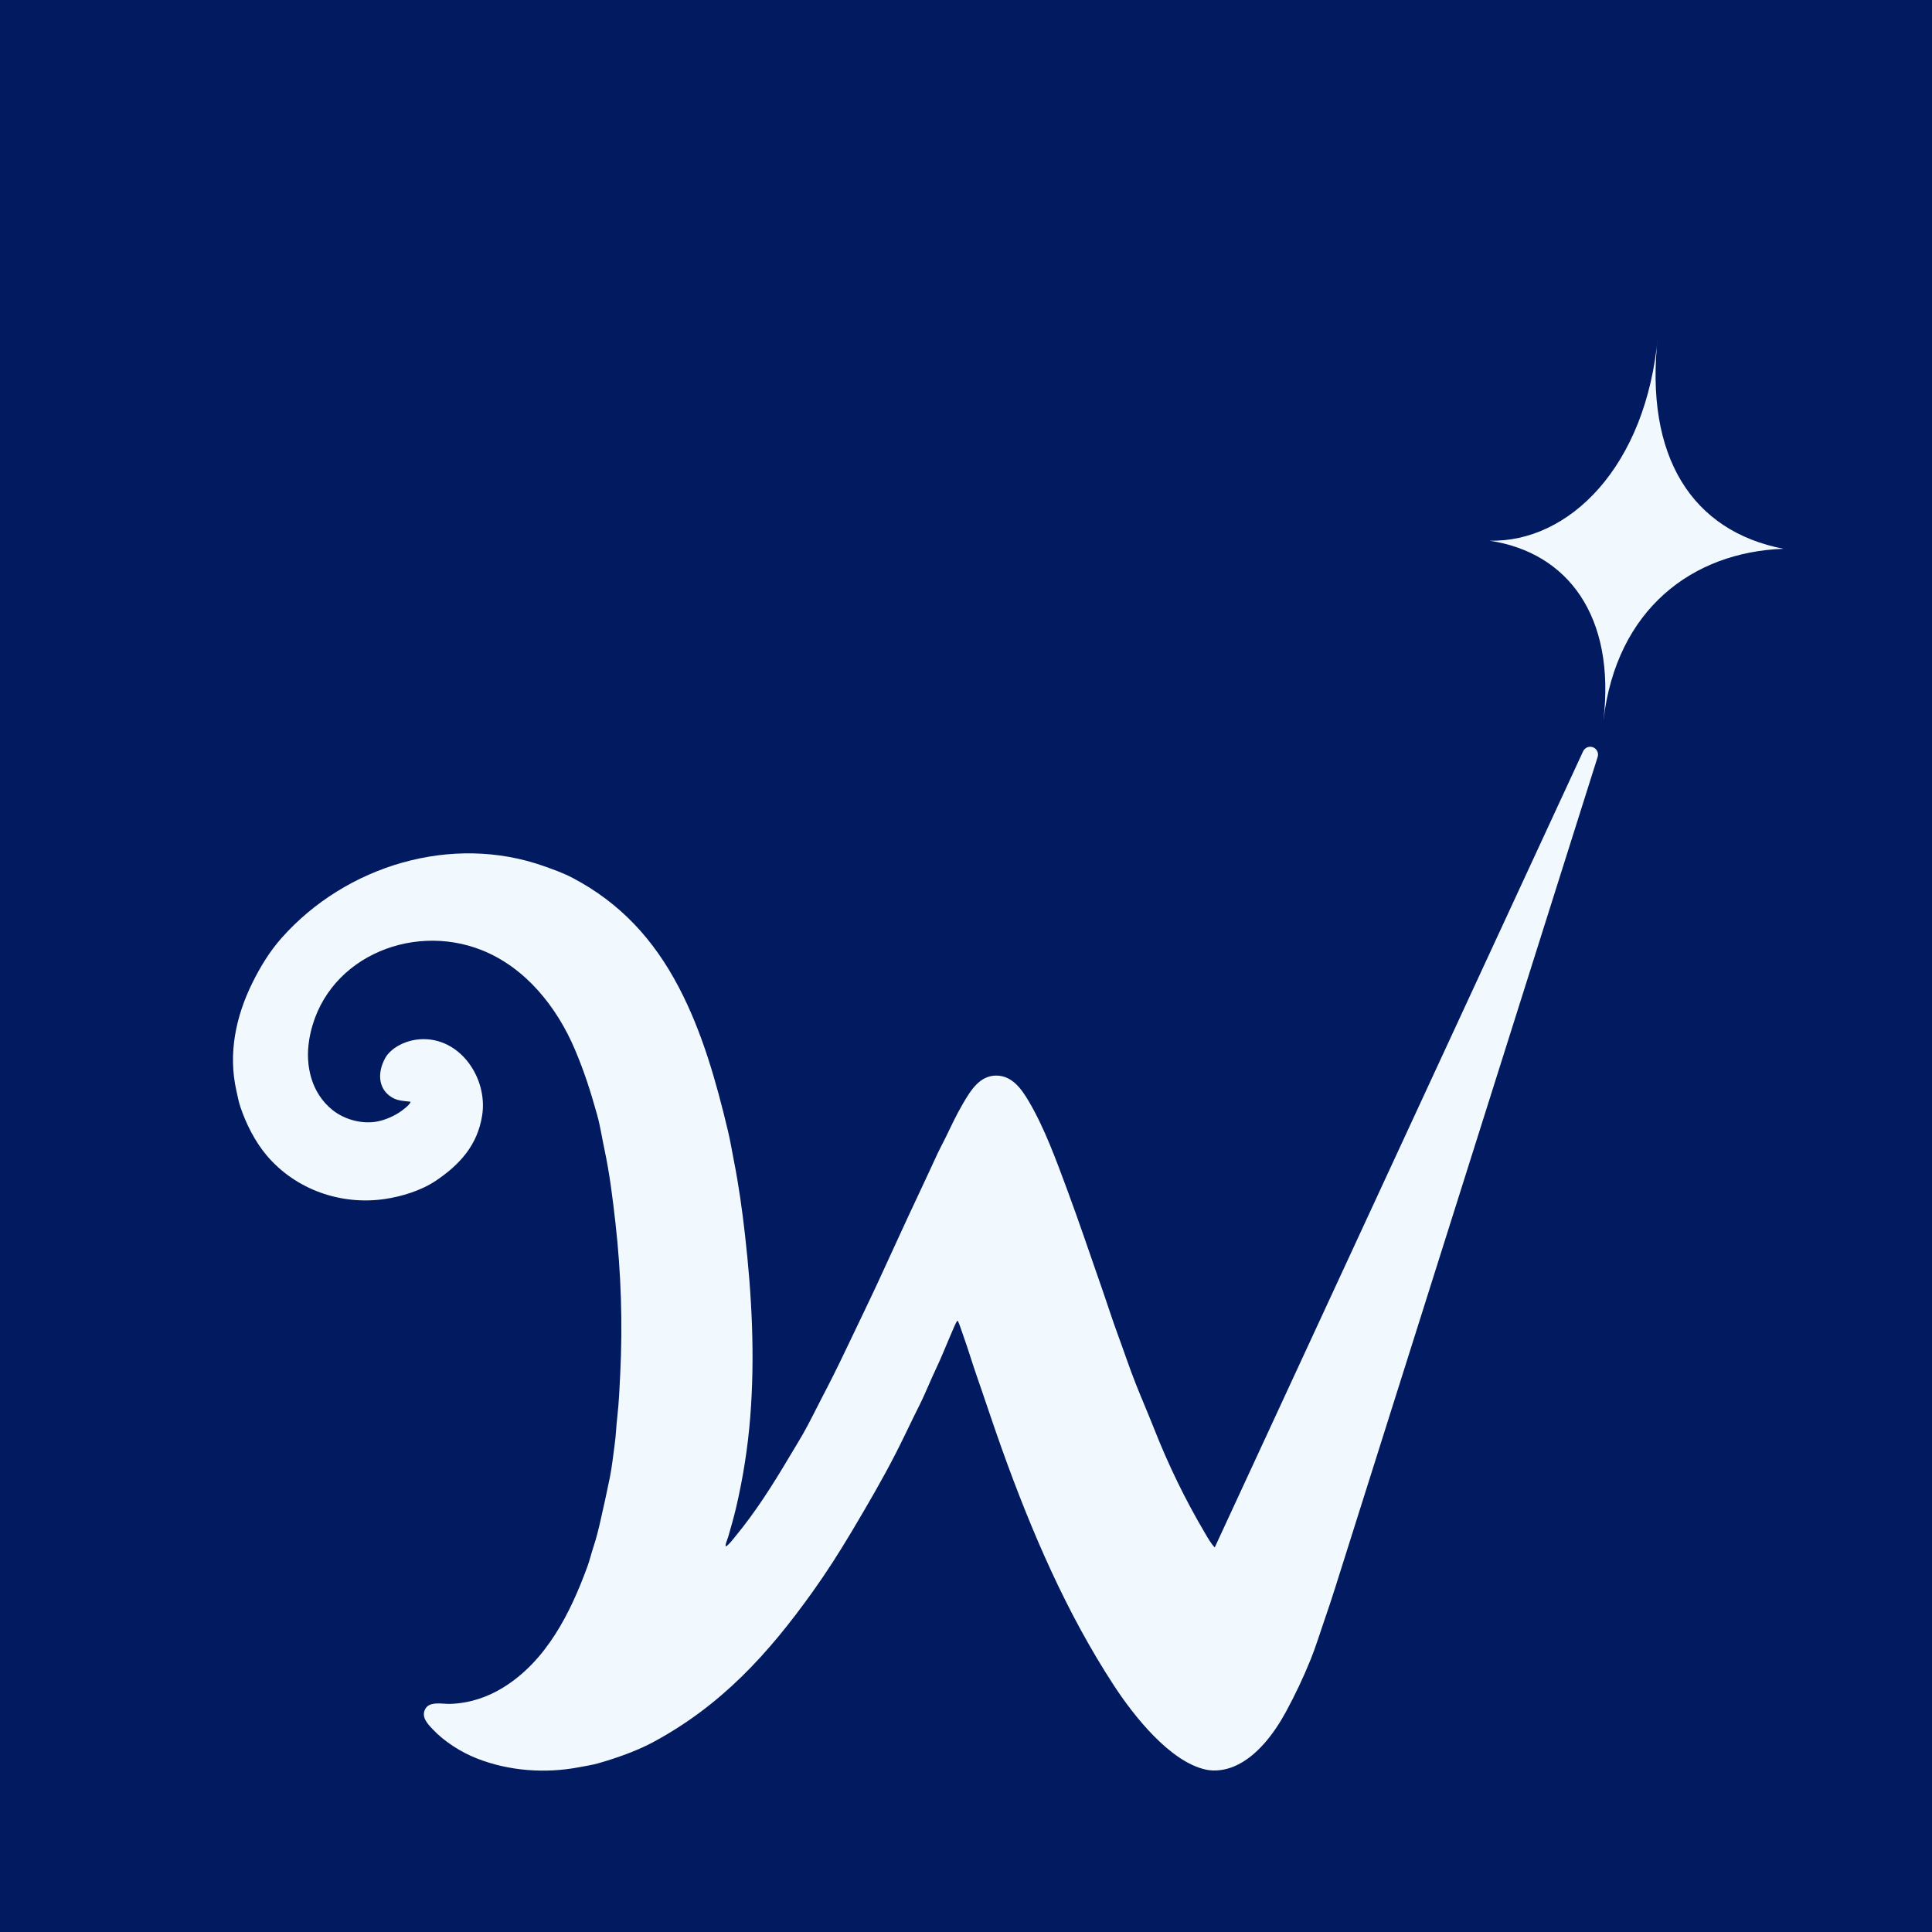
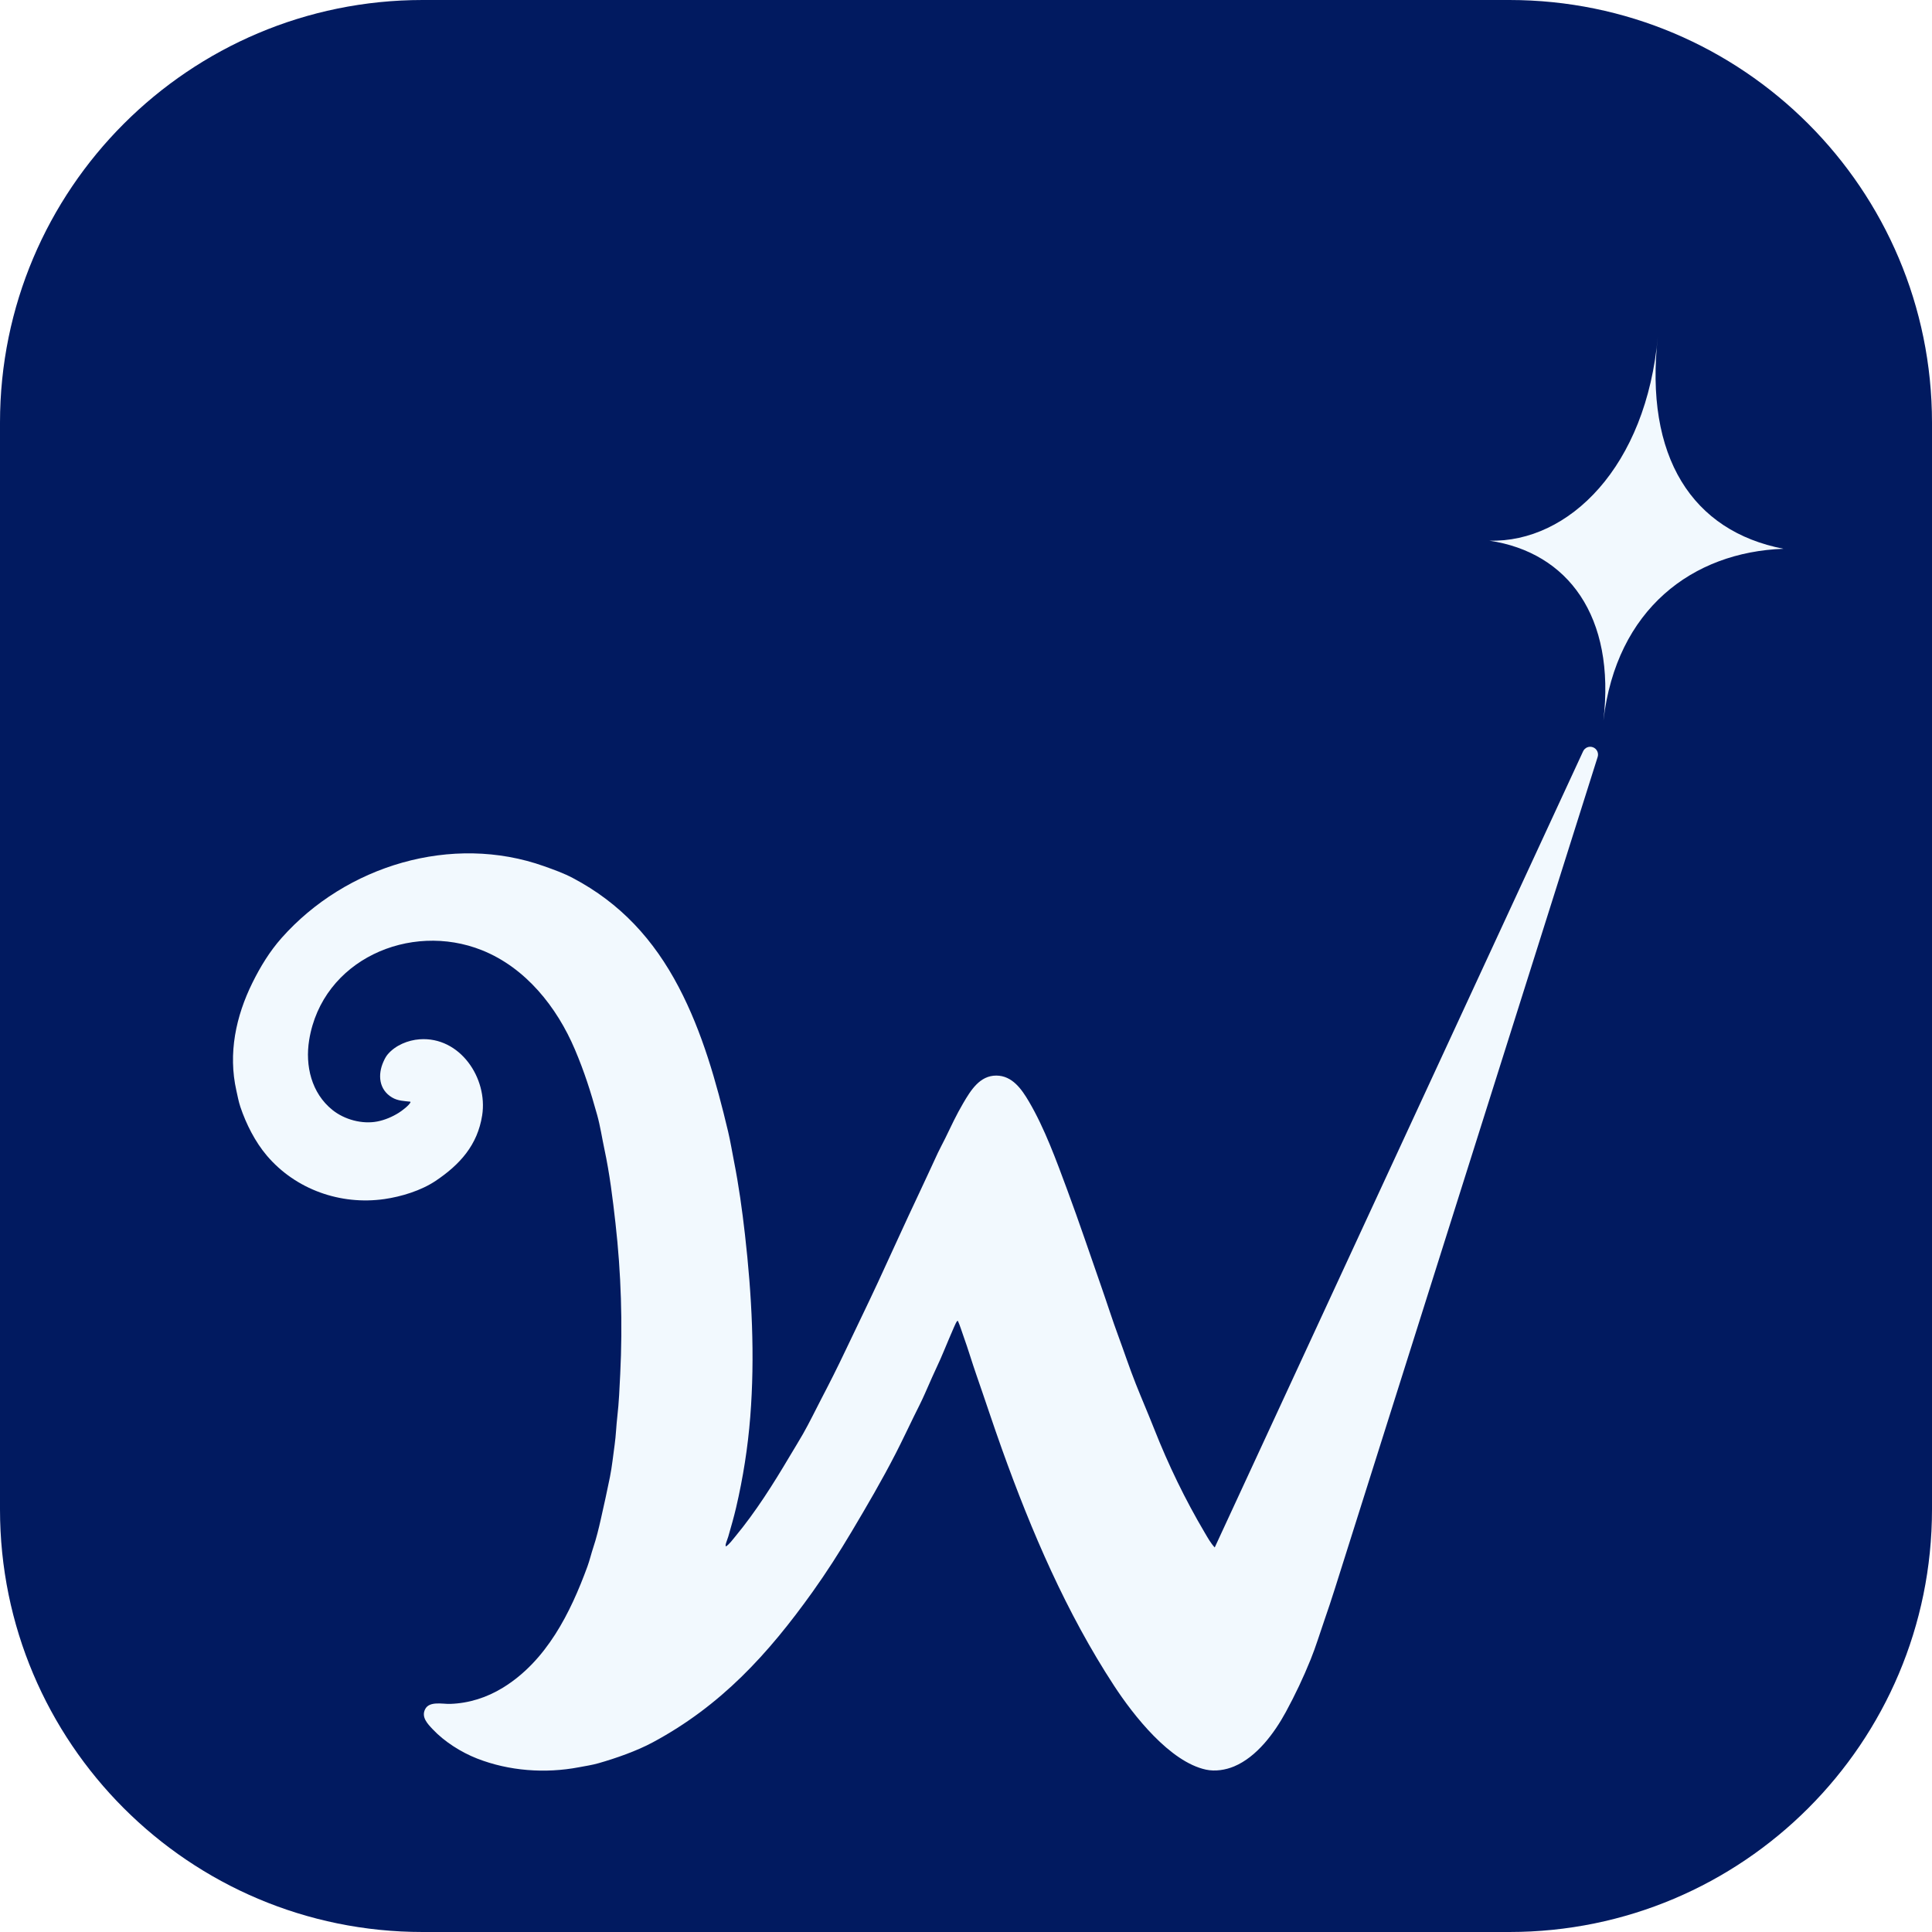
<svg xmlns="http://www.w3.org/2000/svg" width="512" height="512" viewBox="0 0 512 512">
-   <rect id="background" width="512" height="512" fill="#011A60" />
+   <rect id="background" width="512" height="512" rx="112" ry="112" fill="#011A60" />
  <g fill="#F2F9FE" transform="translate(-17.18689 44.37575) scale(0.423025)">
    <path id="wordmark" d="M 640.680 722.516       C 640.510 722.694 640.220 722.724 640.050 722.903       C 639.106 723.897 631.178 743.508 629.716 746.642       C 626.348 753.859 623.096 761.145 619.912 768.447       C 617.853 773.171 615.443 777.739 613.183 782.358       C 609.393 790.108 605.721 797.923 601.782 805.599       C 593.197 822.328 583.723 838.524 574.111 854.676       C 566.460 867.533 558.368 880.198 549.665 892.376       C 521.775 931.405 492.260 963.715 449.478 986.668       C 439.455 992.046 426.478 996.584 415.525 999.707       C 411.520 1000.849 407.392 1001.448 403.309 1002.224       C 382.195 1006.237 359.466 1004.589 339.432 996.727       C 329.513 992.834 318.997 986.189 311.686 978.404       C 308.497 975.008 304.422 970.854 306.960 965.853       C 309.629 960.594 317.854 962.688 322.643 962.529       C 334.482 962.135 345.611 958.556 355.684 952.378       C 382.999 935.626 397.991 905.513 408.617 876.492       C 410.047 872.584 410.973 868.513 412.287 864.568       C 414.230 858.733 415.689 852.735 417.041 846.732       C 419.016 837.961 420.963 829.212 422.733 820.392       C 424.071 813.720 424.738 806.855 425.690 800.122       C 426.505 794.350 426.663 788.493 427.336 782.707       C 428.377 773.758 428.742 764.784 429.182 755.787       C 430.724 724.262 429.748 692.825 426.213 661.469       C 424.459 645.913 422.559 630.379 419.276 615.050       C 417.744 607.898 416.695 600.617 414.723 593.563       C 410.582 578.756 406.809 566.769 400.781 552.551       C 389.523 525.993 369.936 501.323 342.564 490.382       C 297.409 472.332 242.482 496.465 234.315 546.608       C 231.686 562.752 235.744 579.888 248.873 590.439       C 256.420 596.504 267.540 599.537 277.120 597.645       C 281.807 596.720 286.415 594.742 290.451 592.216       C 292.344 591.031 296.919 587.628 297.797 585.616       C 297.845 585.507 297.654 585.373 297.713 585.269       C 293.694 584.825 289.878 584.791 286.240 582.625       C 277.985 577.708 277.185 568.375 280.829 560.224       C 281.581 558.543 282.395 556.911 283.607 555.507       C 288.445 549.903 296.209 546.714 303.496 546.181       C 328.727 544.335 346.351 570.467 342.691 593.825       C 339.767 612.487 328.716 624.686 313.555 634.863       C 304.500 640.941 292.073 644.764 281.352 646.289       C 253.944 650.188 225.843 640.299 207.798 619.058       C 200.445 610.401 194.812 599.233 191.214 588.539       C 190.098 585.223 189.486 581.769 188.716 578.366       C 183.445 555.064 188.369 531.738 198.834 510.621       C 203.772 500.658 209.613 491.073 217.030 482.710       C 257.260 437.344 323.697 417.178 381.506 437.752       C 387.608 439.924 393.710 442.098 399.461 445.133       C 429.338 460.894 450.238 483.778 465.826 513.495       C 480.666 541.785 489.351 572.930 496.741 603.894       C 498.210 610.050 499.204 616.322 500.433 622.527       C 503.443 637.722 505.570 653.099 507.320 668.487       C 511.626 706.356 513.644 744.687 510.635 782.754       C 509.122 801.900 506.147 820.803 501.787 839.493       C 500.353 845.638 498.578 851.763 496.833 857.826       C 496.489 859.021 495.248 862.058 495.178 863.050       C 495.157 863.353 495.386 863.639 495.365 863.942       C 497.669 862.377 499.468 859.829 501.303 857.610       C 514.162 842.058 524.934 824.953 535.206 807.625       C 538.007 802.900 540.926 798.232 543.647 793.461       C 547.761 786.247 551.365 778.697 555.206 771.339       C 560.362 761.465 565.376 751.514 570.143 741.450       C 576.973 727.032 584.005 712.708 590.715 698.240       C 599.317 679.694 607.668 661.073 616.431 642.598       C 620.417 634.194 624.260 625.711 628.191 617.282       C 629.598 614.267 631.247 611.372 632.693 608.379       C 636.309 600.898 639.833 593.345 644.055 586.181       C 648.744 578.224 654.374 568.869 664.795 568.912       C 674.793 568.954 680.662 577.452 685.211 585.178       C 695.091 601.962 702.426 622.253 709.224 640.545       C 716.710 660.689 723.519 681.082 730.631 701.365       C 734.158 711.425 737.351 721.607 741.050 731.606       C 744.801 741.746 748.192 752.058 752.182 762.102       C 755.930 771.537 759.970 780.850 763.695 790.288       C 772.543 812.713 783.037 834.436 795.302 855.180       C 797.189 858.370 799.086 861.864 801.617 864.524       L 1032.388 365.763       C 1033.474 363.417 1036.195 362.318 1038.606 363.252       C 1041.016 364.186 1042.286 366.832 1041.507 369.297       L 876.844 890.463       C 874.757 897.070 872.567 903.645 870.295 910.176       C 867.454 918.341 864.969 926.642 861.723 934.662       C 857.161 945.933 852.005 956.862 846.194 967.547       C 839.006 980.764 828.022 995.704 813.747 1001.691       C 808.368 1003.947 801.899 1004.959 796.122 1003.715       C 773.524 998.852 750.734 969.765 738.615 951.237       C 708.621 905.383 686.810 854.510 668.380 803.112       C 662.826 787.623 657.721 771.971 652.304 756.441       C 649.515 748.446 647.145 740.307 644.270 732.342       C 643.081 729.050 642.120 725.719 640.680 722.516       Z" />
    <path id="tip-light" d="M 1079.239 105.526       C 1070.581 181.540 1100.938 227.883 1157.915 238.890       C 1100.960 240.934 1053.224 276.670 1045.110 346.468       C 1052.820 281.292 1022.926 241.134 973.657 233.812       C 1023.449 235.157 1072.068 187.493 1079.239 105.526       Z" />
  </g>
</svg>
